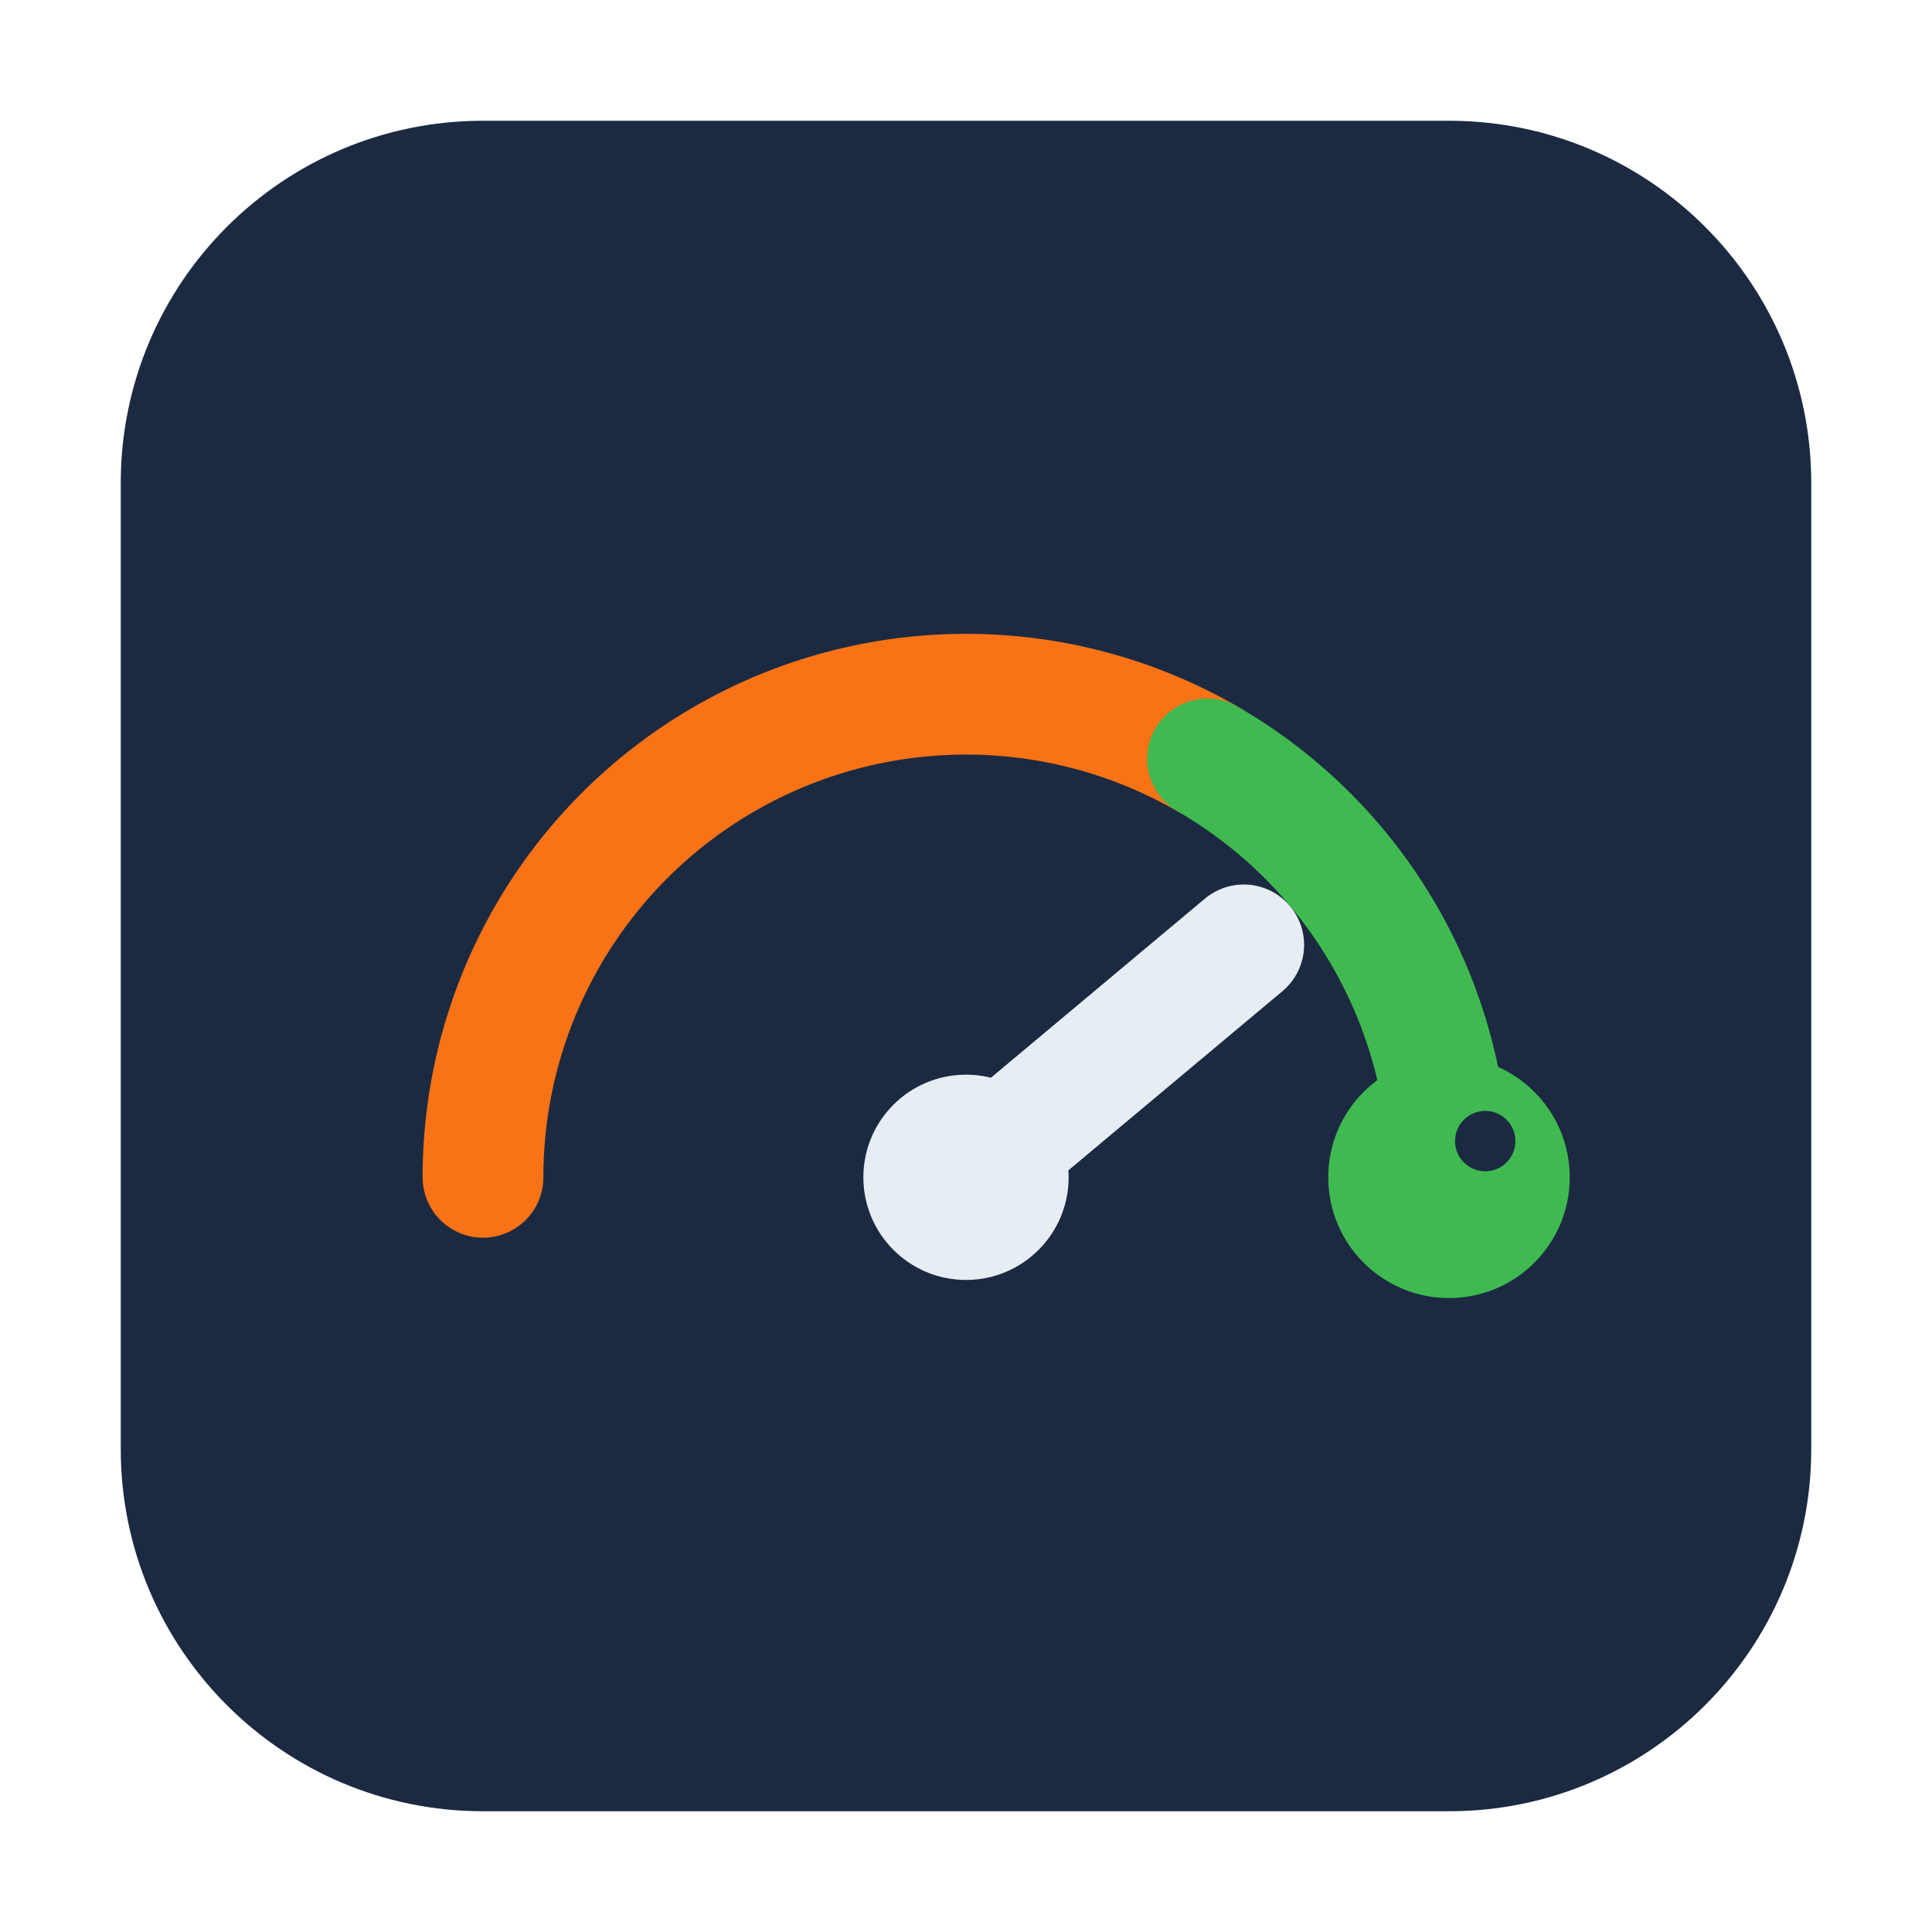
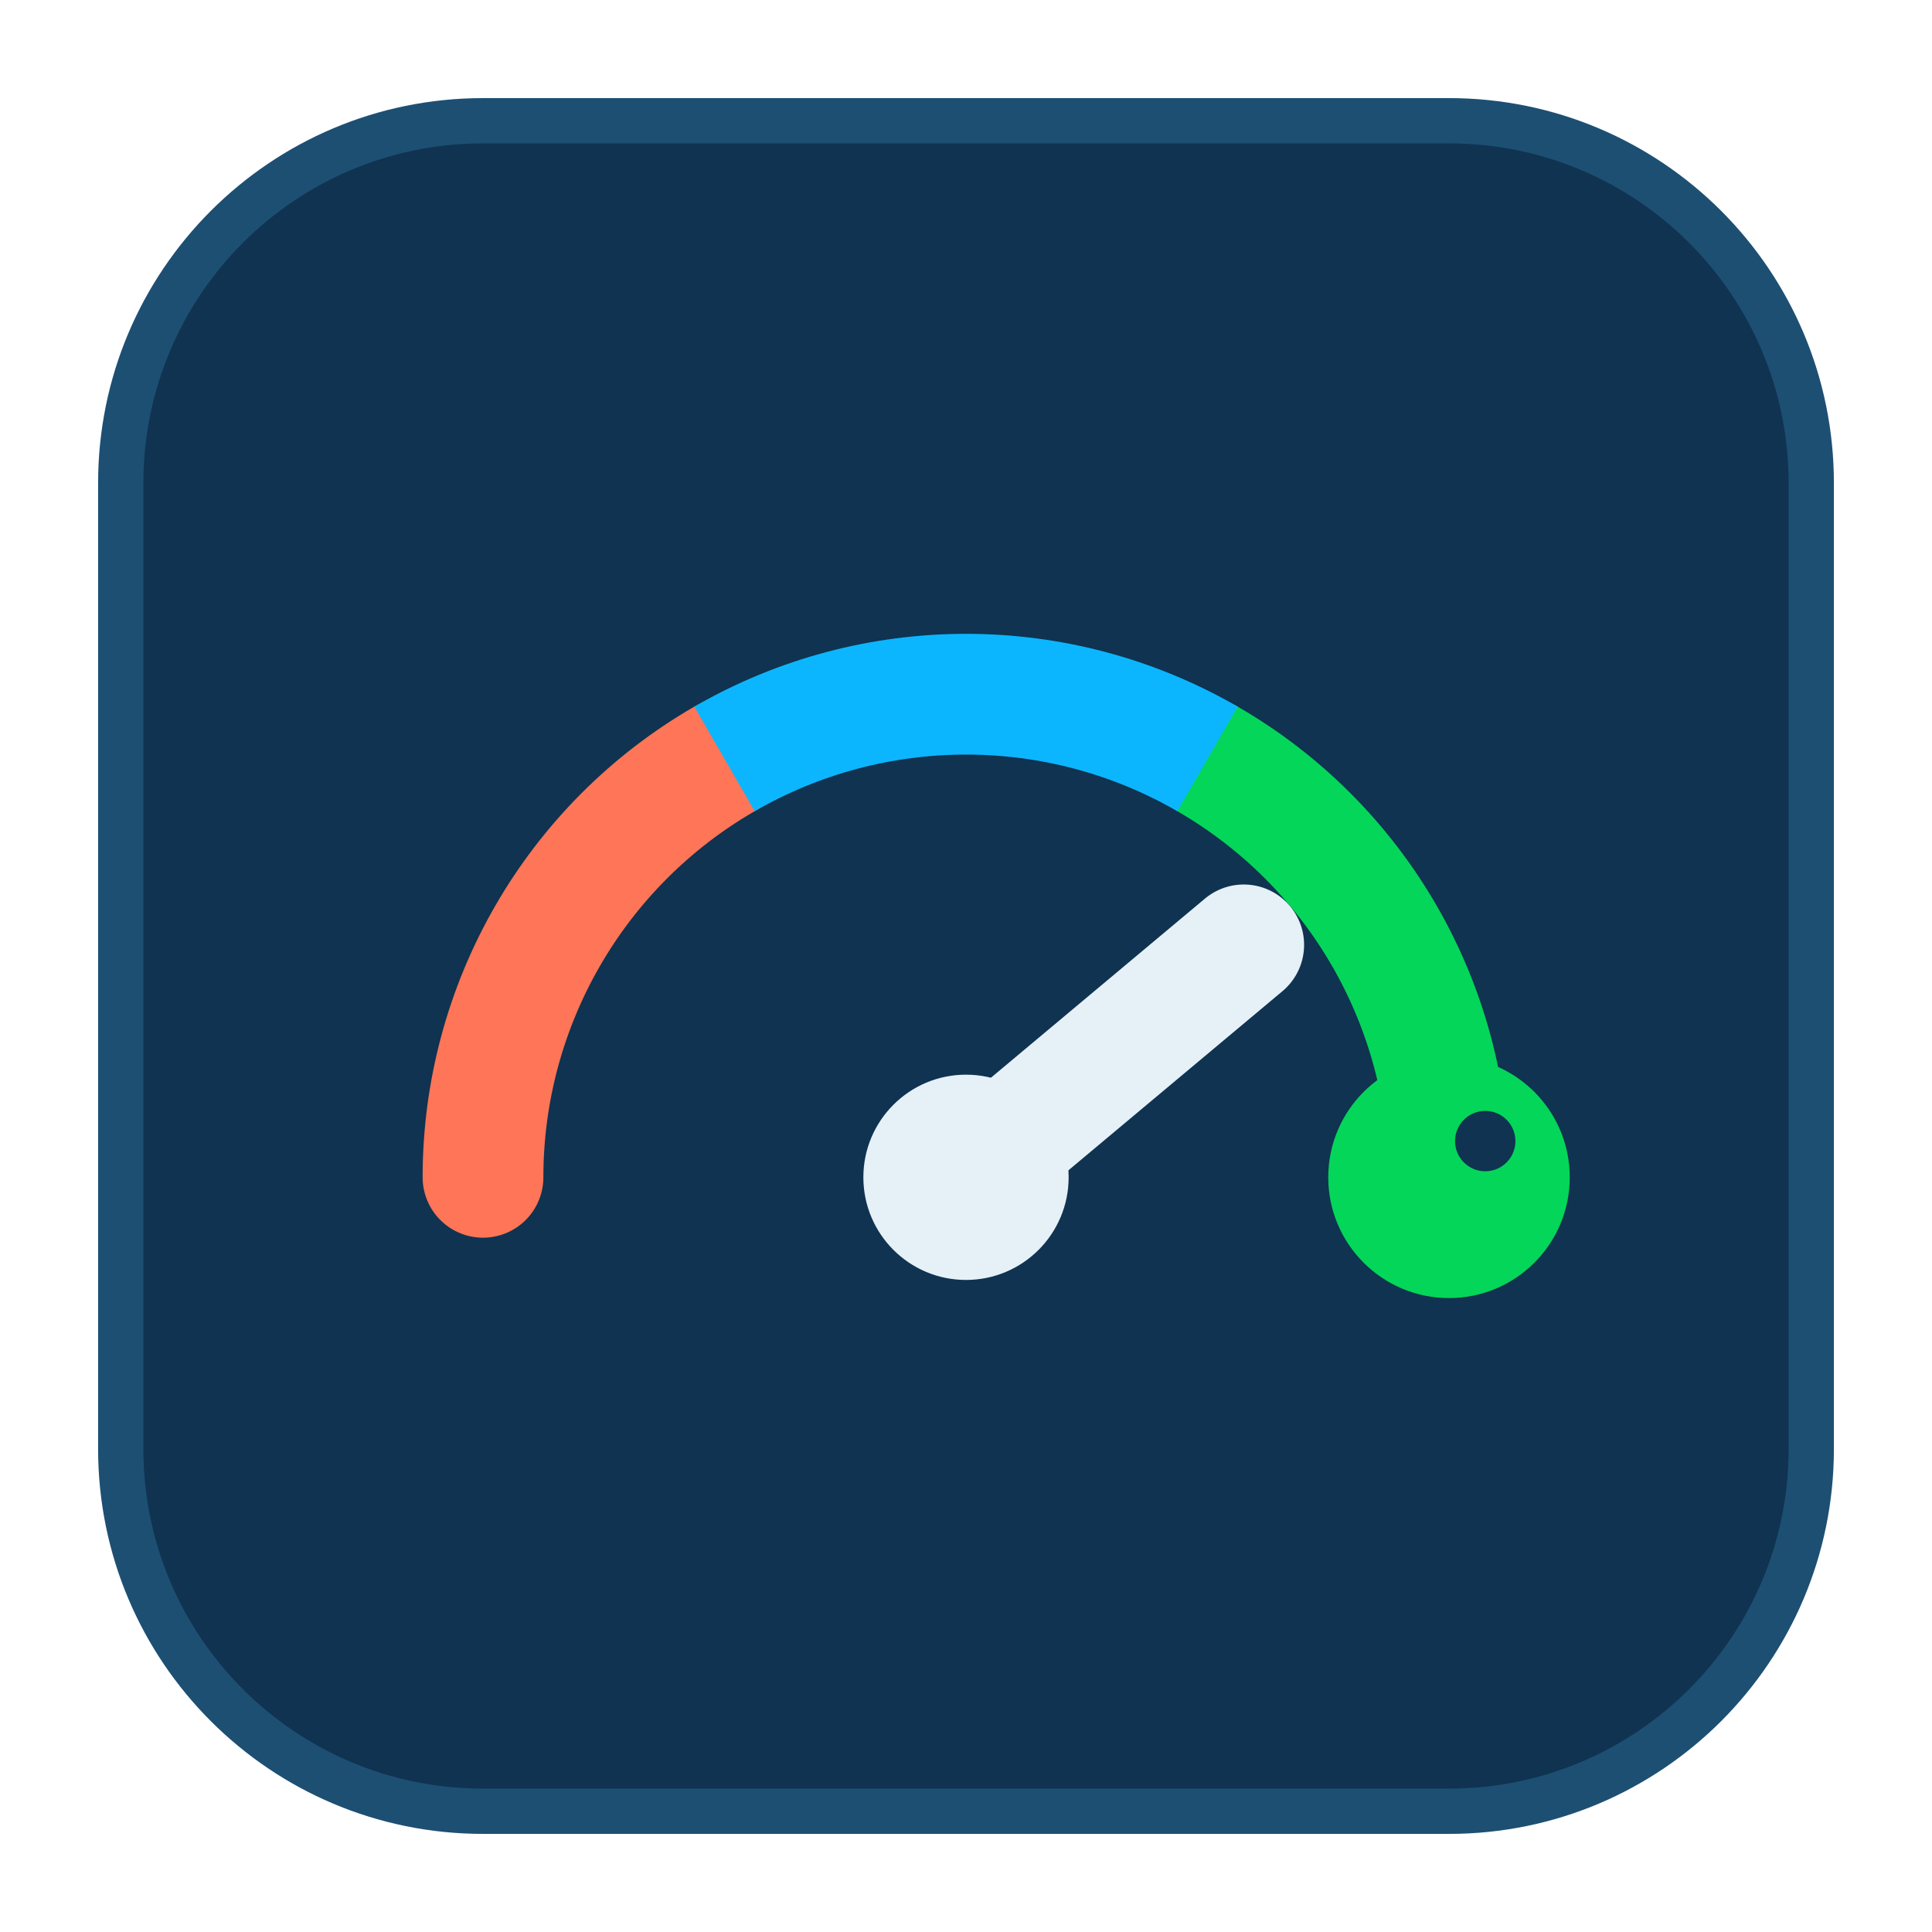
<svg xmlns="http://www.w3.org/2000/svg" viewBox="0 0 64 64" role="img" aria-label="mwaa-get-env-action">
-   <rect x="4" y="4" width="56" height="56" rx="12" fill="#1b2a41" />
-   <g transform="translate(0 -3)">
-     <g fill="none" stroke-width="4" stroke-linecap="round">
-       <path d="M16 42A16 16 0 0 1 40 28.14" stroke="#f97316" />
-       <path d="M40 28.14A16 16 0 0 1 48 42" stroke="#3fb950" />
-       <path d="M32 42L41.2 34.3" stroke="#e6edf3" />
-     </g>
-     <circle cx="32" cy="42" r="3.4" fill="#e6edf3" />
-     <circle cx="48" cy="42" r="4" fill="#3fb950" />
-     <circle cx="49.2" cy="40.8" r="1" fill="#1b2a41" />
+   <rect x="4" y="4" width="56" height="56" rx="12" fill="#0f3350" stroke="#1d4f73" stroke-width="1.5" />
+   <g transform="translate(0 -3)" fill="none" stroke-width="4">
+     <path d="M40 28.14A16 16 0 0 1 48 42" stroke="#04d659" stroke-linecap="round" />
+     <path d="M16 42A16 16 0 0 1 24 28.14" stroke="#ff7557" stroke-linecap="round" />
+     <path d="M24 28.14A16 16 0 0 1 40 28.14" stroke="#0cb6ff" />
+     <path d="M32 42L41.2 34.3" stroke="#e6f0f7" stroke-linecap="round" />
  </g>
+   <circle cx="32" cy="39" r="3.4" fill="#e6f0f7" />
+   <circle cx="48" cy="39" r="4" fill="#04d659" />
+   <circle cx="49.2" cy="37.8" r="1" fill="#0f3350" />
</svg>
